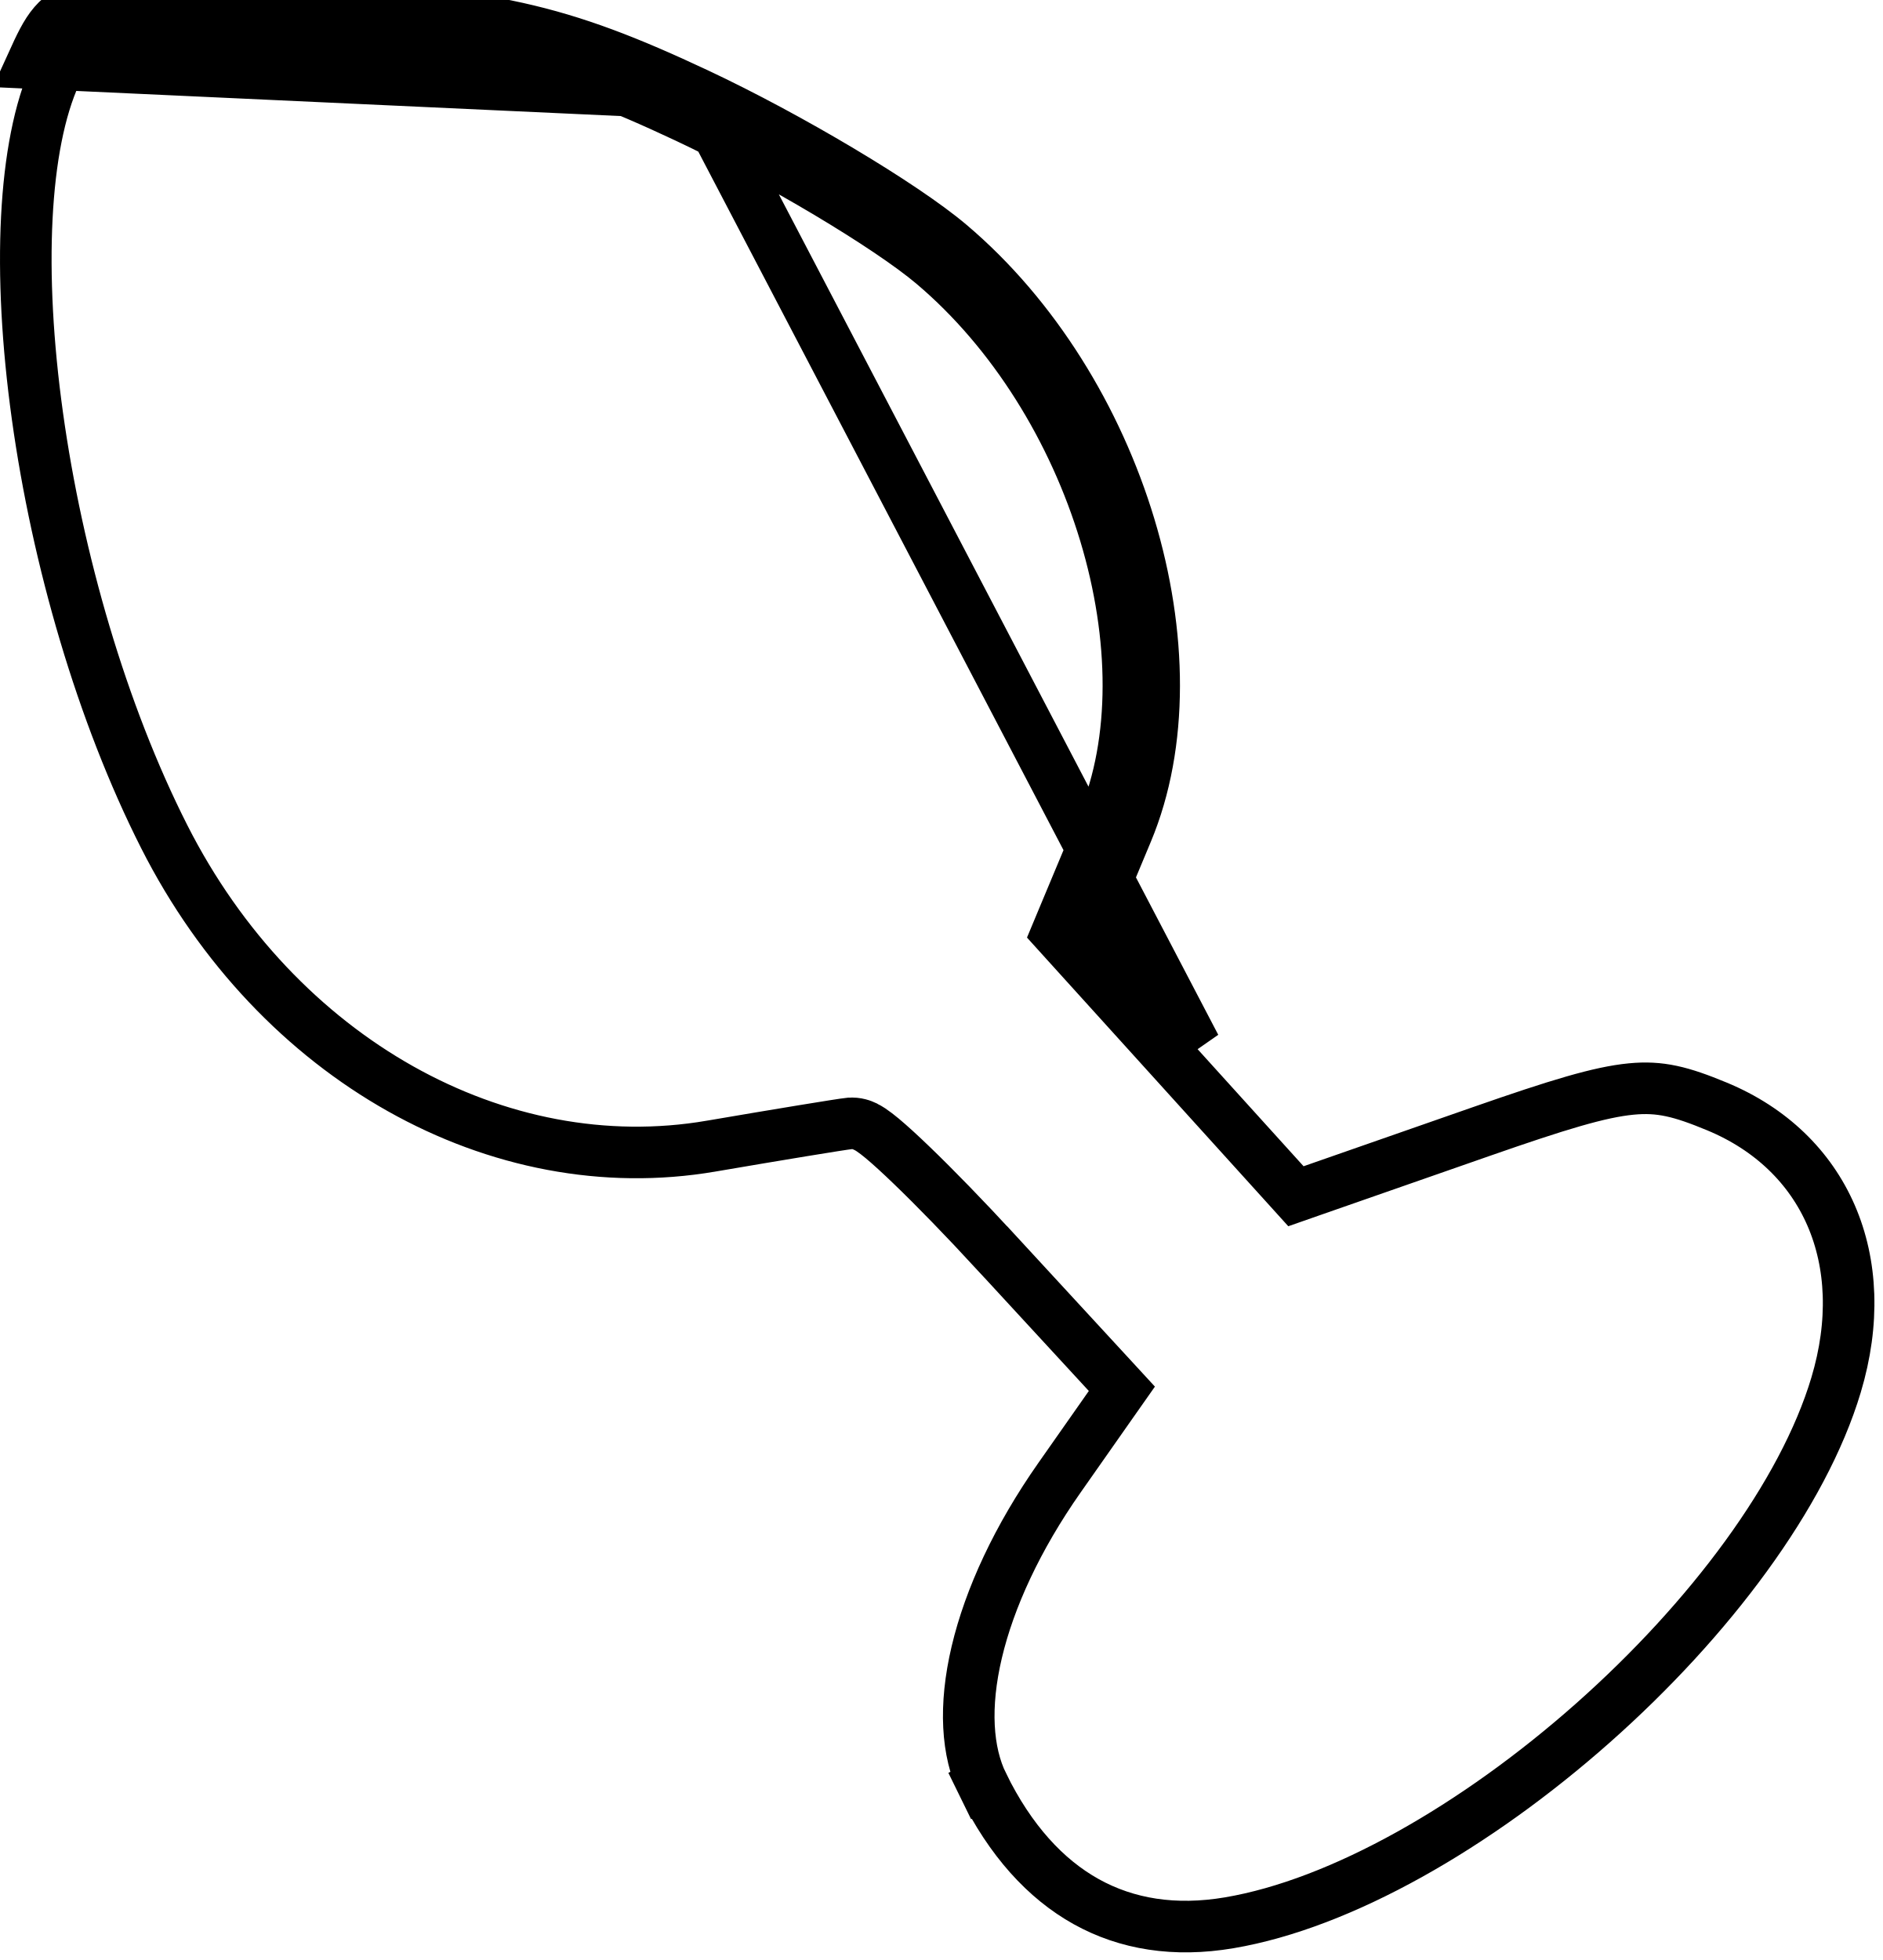
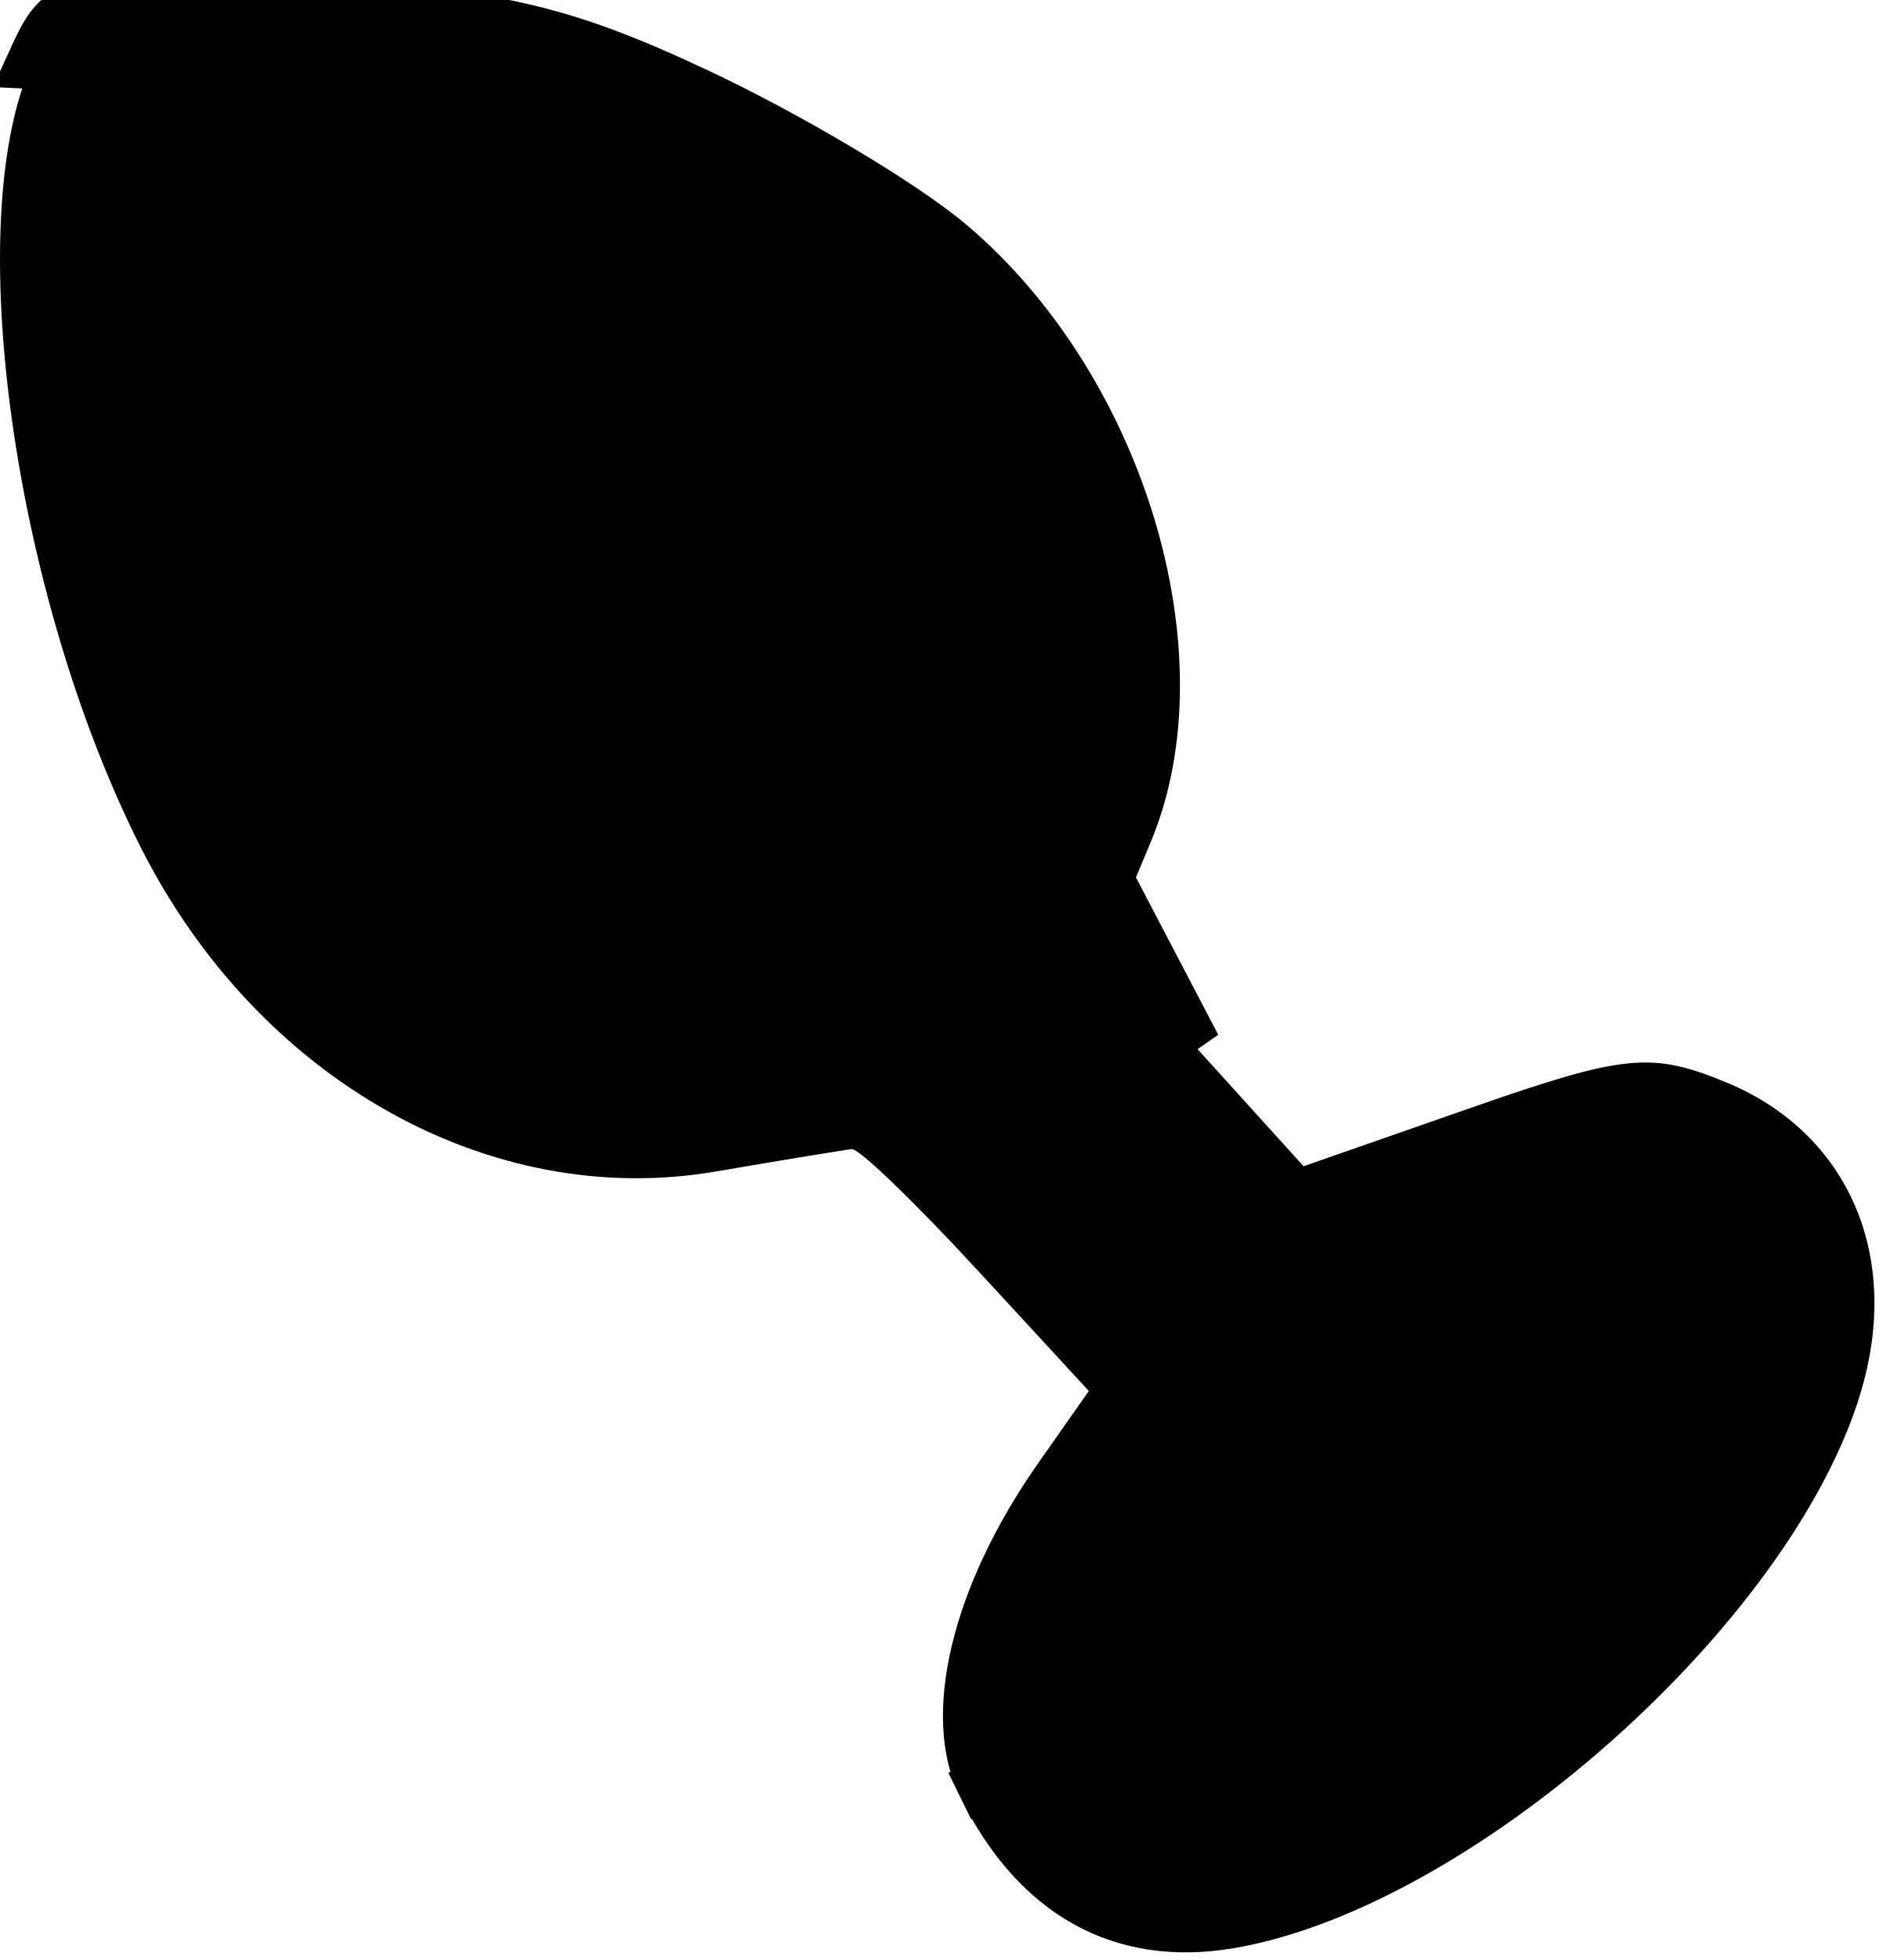
<svg xmlns="http://www.w3.org/2000/svg" width="73" height="76" viewBox="0 0 73 76" fill="none">
-   <path d="M36.184 10.239C39.311 12.883 41.645 16.701 42.848 20.689C44.054 24.686 44.091 28.74 42.781 31.875L42.781 31.875L41.237 35.569L40.993 36.154L41.419 36.625L45.615 41.259L45.615 41.259L49.81 45.893L50.255 46.385L50.881 46.166L57.459 43.87L57.459 43.87C60.425 42.835 62.038 42.344 63.255 42.227C64.378 42.118 65.188 42.326 66.581 42.903C70.771 44.639 72.659 48.84 71.2 53.706L71.2 53.706C69.929 57.949 66.3 62.798 61.776 66.806C57.253 70.814 52.013 73.823 47.669 74.557C45.552 74.915 43.697 74.612 42.125 73.739C40.546 72.861 39.175 71.363 38.115 69.201L37.217 69.641L38.115 69.201C37.494 67.934 37.38 66.168 37.878 64.061C38.373 61.968 39.452 59.627 41.087 57.297L41.087 57.297L43.042 54.51L43.505 53.851L42.959 53.258L38.615 48.545C38.615 48.545 38.614 48.545 38.614 48.545C37.41 47.238 36.254 46.05 35.358 45.188C34.912 44.758 34.519 44.398 34.212 44.142C34.061 44.017 33.911 43.9 33.776 43.81C33.709 43.766 33.623 43.713 33.526 43.669L33.523 43.667C33.464 43.64 33.232 43.534 32.938 43.563L32.934 43.563C32.615 43.596 30.182 43.996 27.575 44.442L27.574 44.442C19.344 45.852 10.754 41.096 6.37 32.444L6.37 32.444C3.942 27.652 2.22 21.666 1.451 16.129C0.674 10.541 0.897 5.624 2.156 2.861L2.156 2.861C2.474 2.163 2.646 1.814 2.85 1.578C2.998 1.406 3.194 1.261 3.671 1.156C4.197 1.04 4.986 0.989 6.267 1.002C7.534 1.014 9.202 1.086 11.452 1.185L11.452 1.185C15.18 1.349 17.648 1.577 19.837 2.063C22.013 2.546 23.953 3.293 26.61 4.541C30.151 6.205 34.468 8.788 36.184 10.239ZM36.184 10.239L36.829 9.475M36.184 10.239L36.829 9.475M36.829 9.475C35.017 7.943 30.61 5.316 27.035 3.636M36.829 9.475C43.417 15.046 46.553 25.441 43.703 32.261L42.16 35.954L46.356 40.588L27.035 3.636M27.035 3.636C21.657 1.11 18.975 0.514 11.496 0.186C2.52 -0.208 2.448 -0.192 1.246 2.446L27.035 3.636Z" stroke="black" stroke-width="2" />
+   <path d="M36.184 10.239C39.311 12.883 41.645 16.701 42.848 20.689C44.054 24.686 44.091 28.74 42.781 31.875L42.781 31.875L41.237 35.569L40.993 36.154L41.419 36.625L45.615 41.259L45.615 41.259L49.81 45.893L50.255 46.385L50.881 46.166L57.459 43.87L57.459 43.87C60.425 42.835 62.038 42.344 63.255 42.227C64.378 42.118 65.188 42.326 66.581 42.903C70.771 44.639 72.659 48.84 71.2 53.706L71.2 53.706C69.929 57.949 66.3 62.798 61.776 66.806C57.253 70.814 52.013 73.823 47.669 74.557C45.552 74.915 43.697 74.612 42.125 73.739C40.546 72.861 39.175 71.363 38.115 69.201L37.217 69.641L38.115 69.201C37.494 67.934 37.38 66.168 37.878 64.061C38.373 61.968 39.452 59.627 41.087 57.297L41.087 57.297L43.042 54.51L43.505 53.851L42.959 53.258L38.615 48.545C38.615 48.545 38.614 48.545 38.614 48.545C37.41 47.238 36.254 46.05 35.358 45.188C34.912 44.758 34.519 44.398 34.212 44.142C34.061 44.017 33.911 43.9 33.776 43.81C33.709 43.766 33.623 43.713 33.526 43.669L33.523 43.667C33.464 43.64 33.232 43.534 32.938 43.563L32.934 43.563C32.615 43.596 30.182 43.996 27.575 44.442L27.574 44.442C19.344 45.852 10.754 41.096 6.37 32.444L6.37 32.444C3.942 27.652 2.22 21.666 1.451 16.129C0.674 10.541 0.897 5.624 2.156 2.861L2.156 2.861C2.474 2.163 2.646 1.814 2.85 1.578C2.998 1.406 3.194 1.261 3.671 1.156C4.197 1.04 4.986 0.989 6.267 1.002C7.534 1.014 9.202 1.086 11.452 1.185L11.452 1.185C15.18 1.349 17.648 1.577 19.837 2.063C22.013 2.546 23.953 3.293 26.61 4.541C30.151 6.205 34.468 8.788 36.184 10.239ZM36.184 10.239L36.829 9.475M36.184 10.239L36.829 9.475M36.829 9.475C35.017 7.943 30.61 5.316 27.035 3.636M36.829 9.475C43.417 15.046 46.553 25.441 43.703 32.261L42.16 35.954L46.356 40.588L27.035 3.636M27.035 3.636C21.657 1.11 18.975 0.514 11.496 0.186C2.52 -0.208 2.448 -0.192 1.246 2.446L27.035 3.636Z" fill="black" stroke="black" stroke-width="2" />
</svg>
